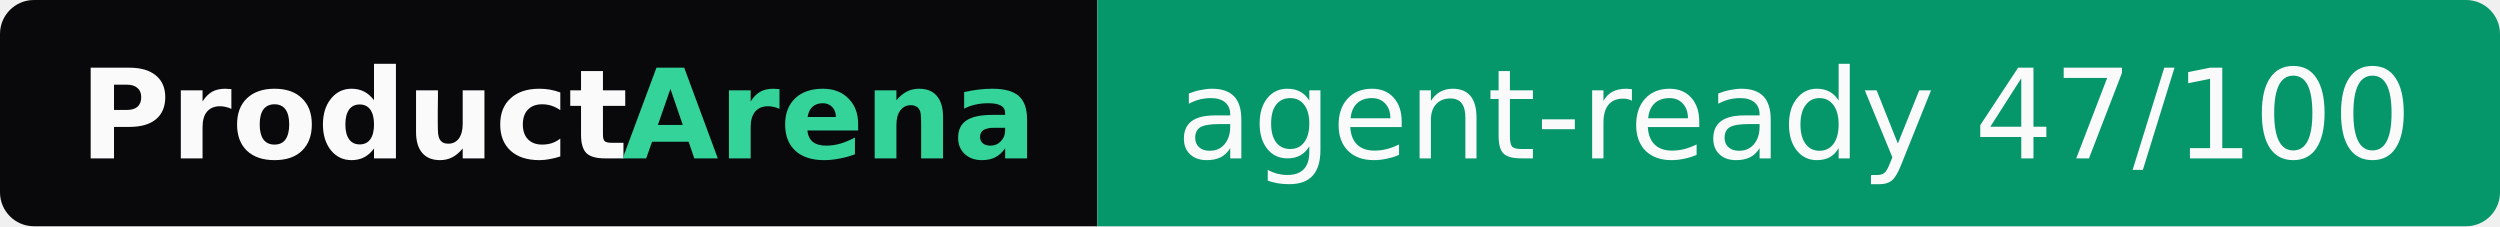
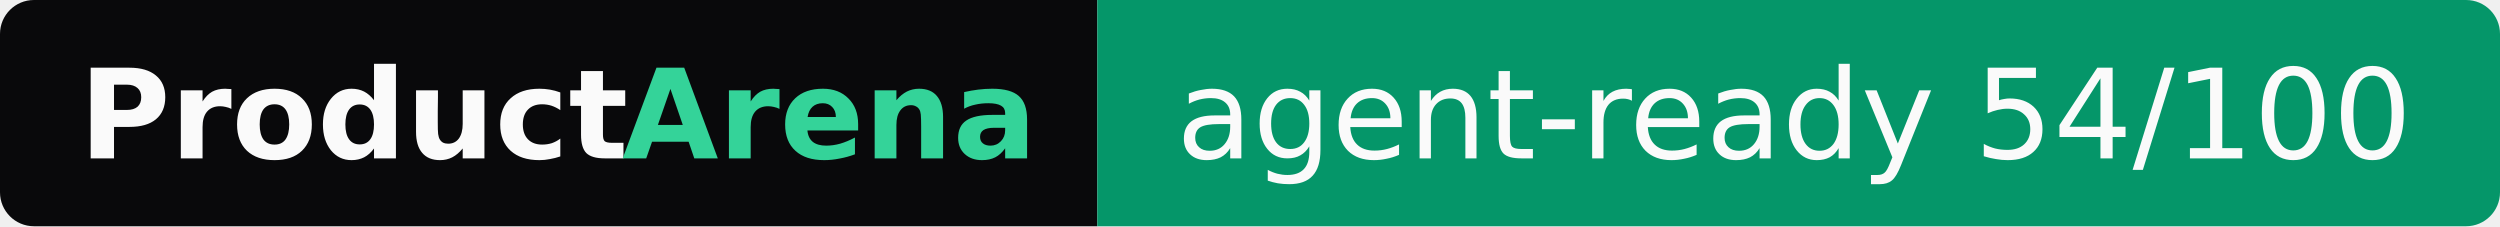
- <svg xmlns="http://www.w3.org/2000/svg" width="221" height="20" role="img" aria-label="ProductArena: agent-ready 47/100">
+ <svg xmlns="http://www.w3.org/2000/svg" width="221" height="20" role="img" aria-label="ProductArena: agent-ready 54/100">
  <clipPath id="r">
    <rect width="221" height="20" rx="3" fill="#fff" />
  </clipPath>
  <g clip-path="url(#r)">
    <rect width="97" height="20" fill="#09090b" />
    <rect x="97" width="124" height="20" fill="#059669" />
  </g>
  <g font-family="Verdana,Geneva,DejaVu Sans,sans-serif" font-size="11">
    <text x="7" y="14" textLength="48" font-weight="bold" fill="#fafafa">Product</text>
    <text x="55" y="14" textLength="35" font-weight="bold" fill="#34d399">Arena</text>
-     <text x="104" y="14" textLength="110" fill="#fafafa">agent-ready 47/100</text>
+     <text x="104" y="14" textLength="110" fill="#fafafa">agent-ready 54/100</text>
  </g>
</svg>
